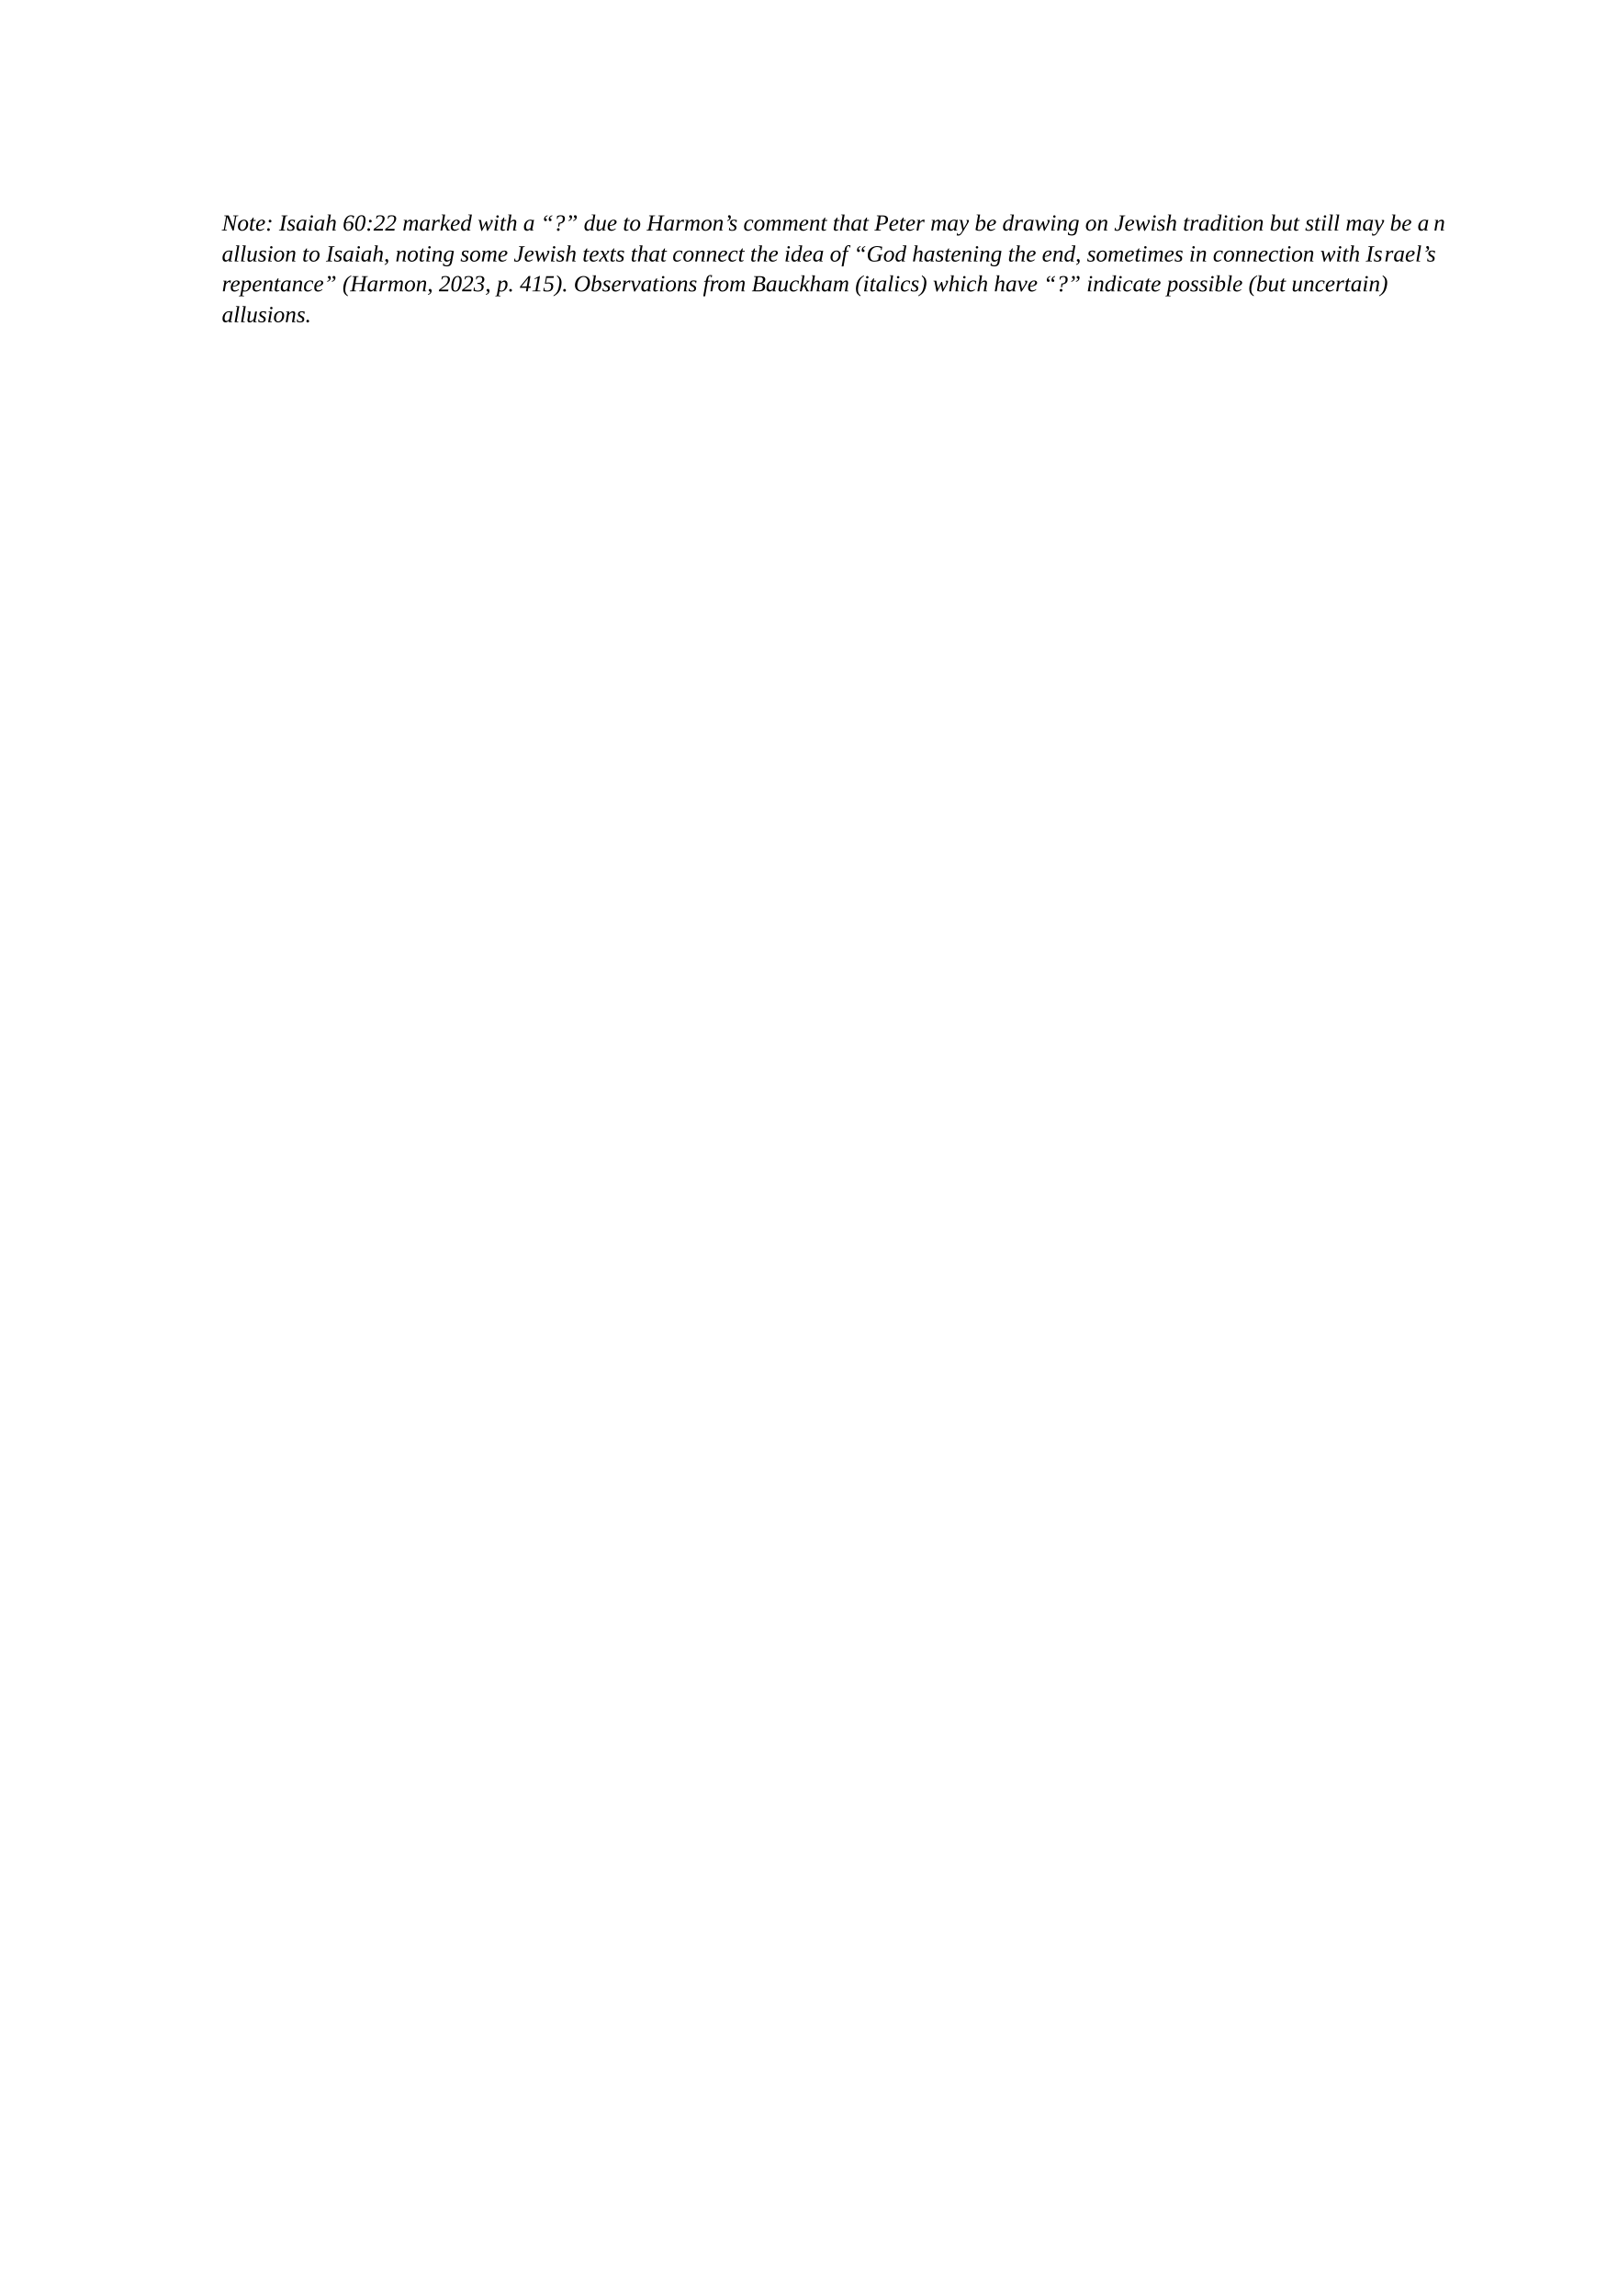
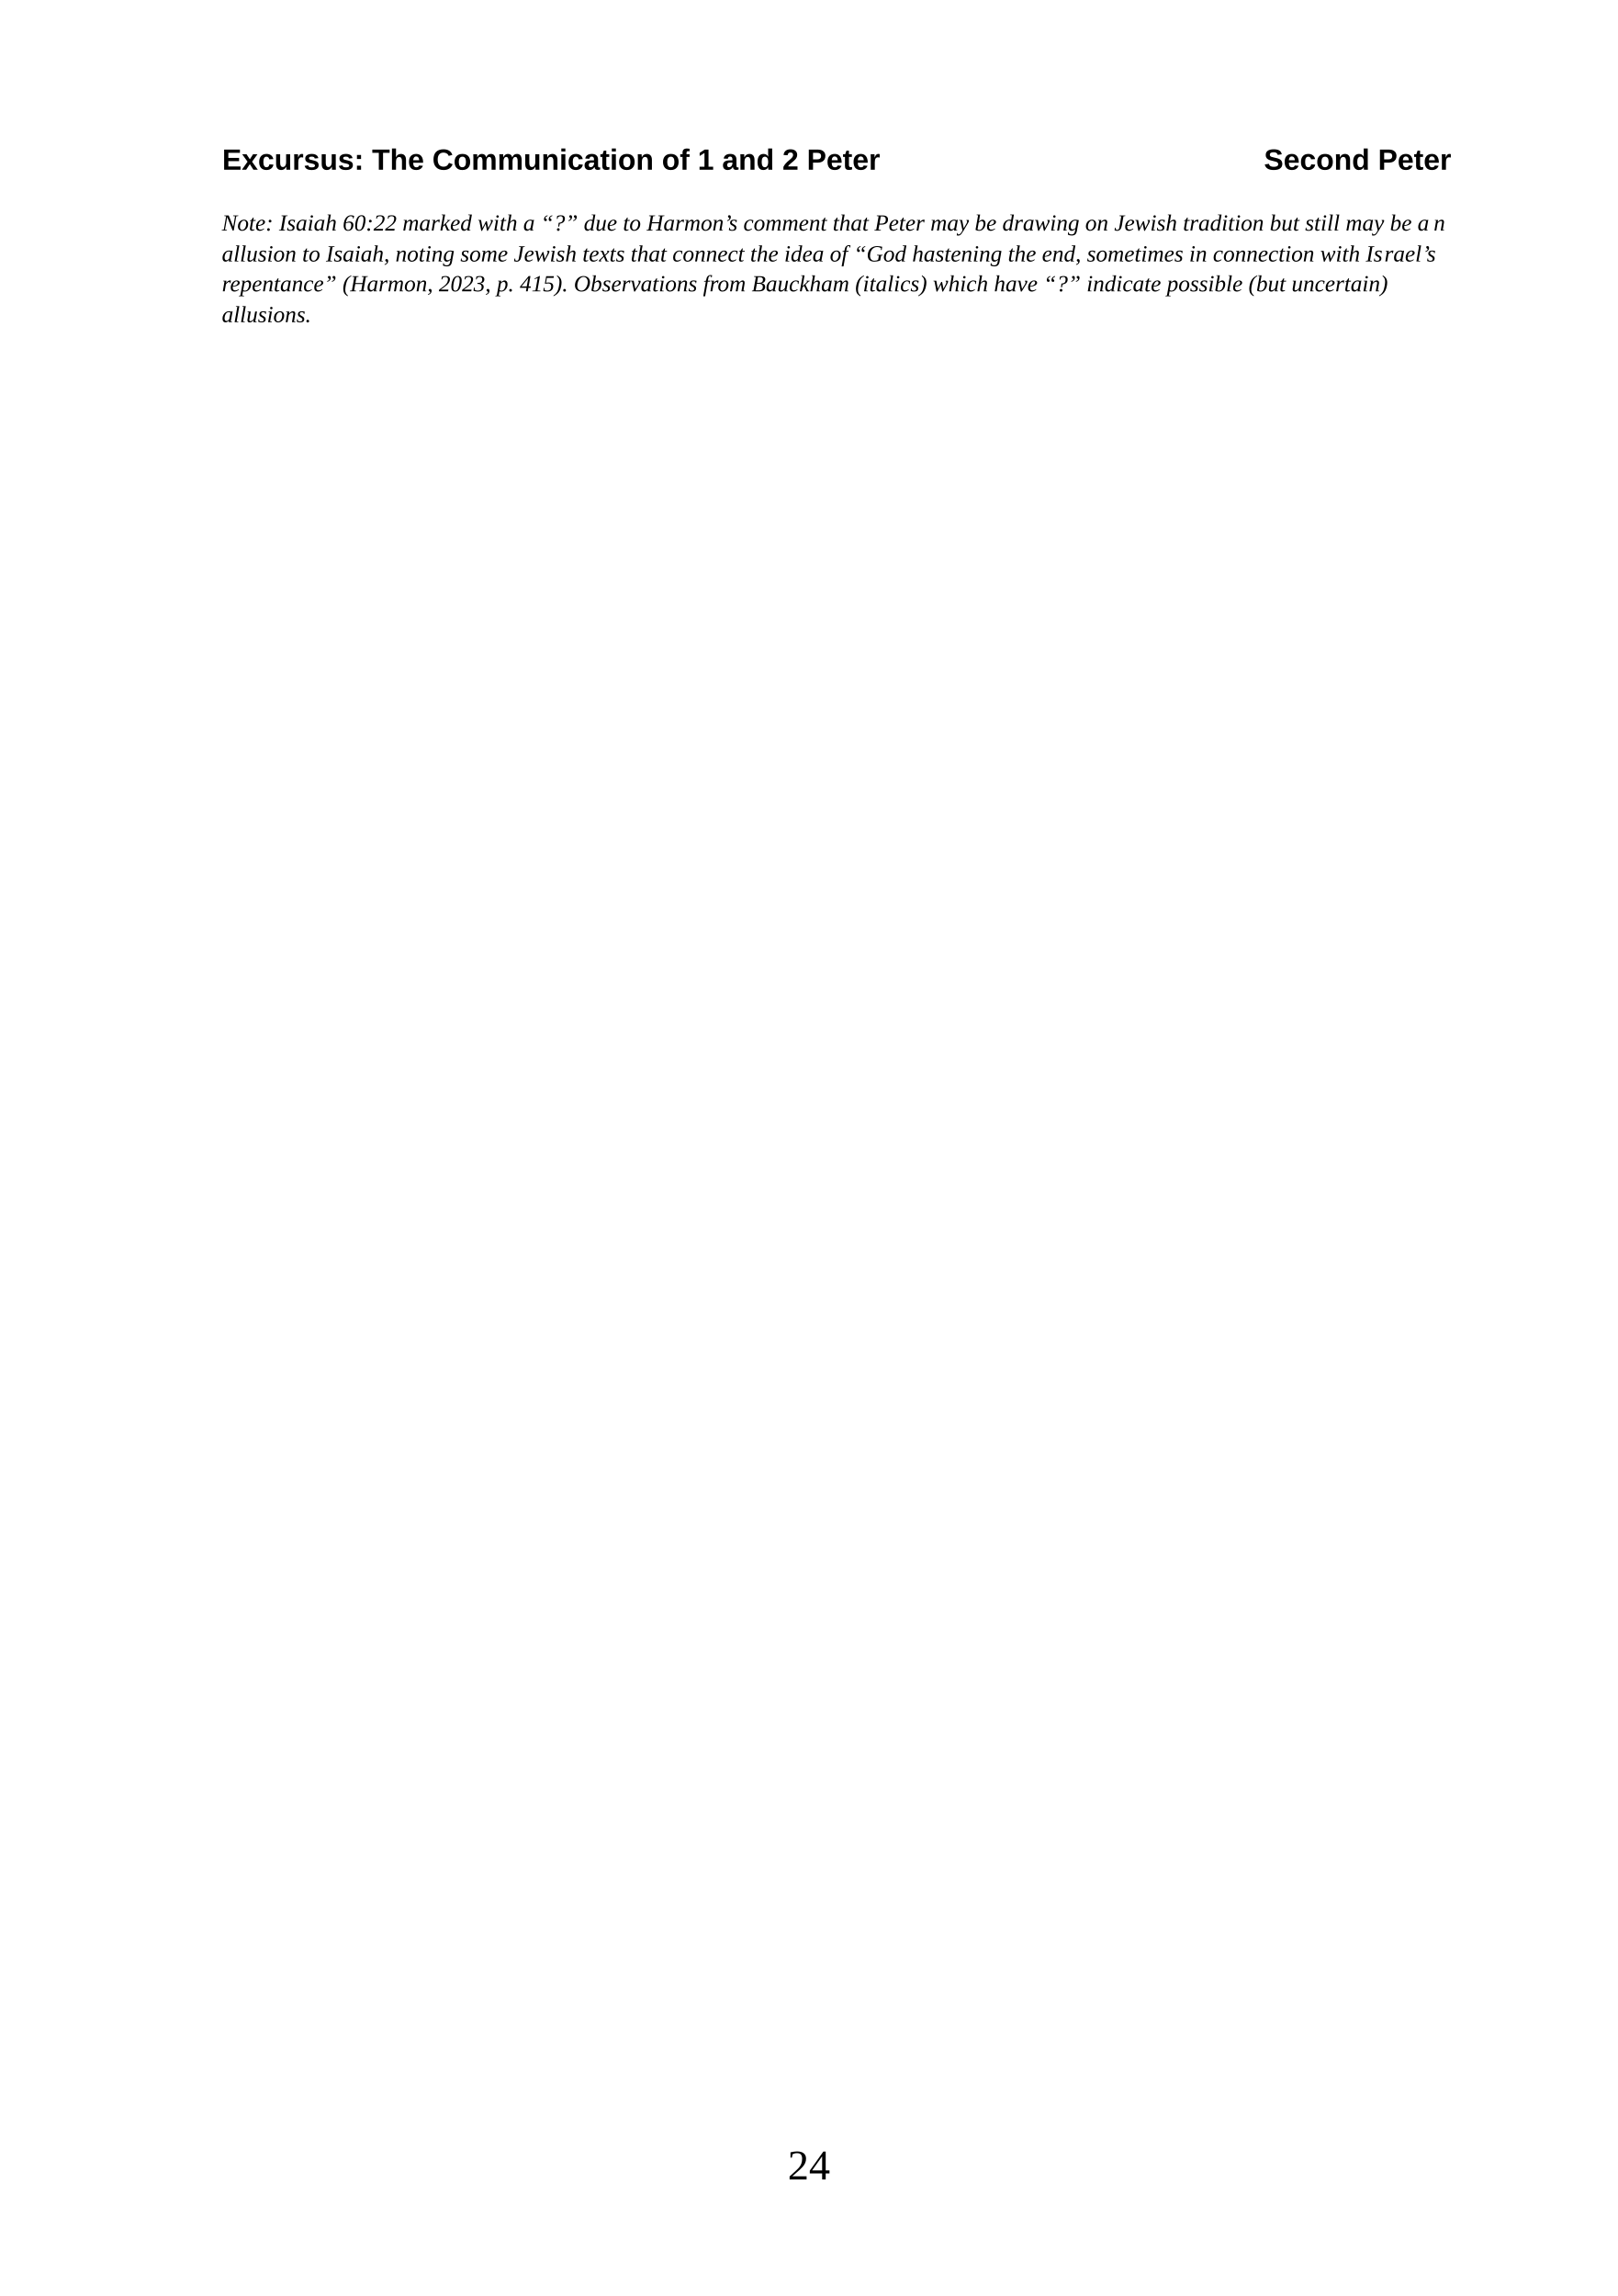
<svg xmlns="http://www.w3.org/2000/svg" class="pg-svg" version="1.1" width="419.5" height="595.25" viewBox="0 0 419.5 595.25">
  <defs>
    <clipPath id="clip_1">
      <path transform="matrix(1,0,0,-1,0,595.25)" d="M0 0H419.5V595.25H0Z" clip-rule="evenodd" />
    </clipPath>
    <clipPath id="clip_2">
      <path transform="matrix(1,0,0,-1,0,595.25)" d="M0 0H419.5V595.25H0Z" clip-rule="evenodd" />
    </clipPath>
    <clipPath id="clip_3">
      <path transform="matrix(1,0,0,-1,0,595.25)" d="M365.48 546.47H376.48V559.22H365.48Z" clip-rule="evenodd" />
    </clipPath>
    <clipPath id="clip_4">
      <path transform="matrix(1,0,0,-1,0,595.25)" d="M365.48 546.47H376.48V559.22H365.48Z" clip-rule="evenodd" />
    </clipPath>
    <clipPath id="clip_5">
      <path transform="matrix(1,0,0,-1,0,595.25)" d="M365.48 546.47H376.48V559.22H365.48Z" clip-rule="evenodd" />
    </clipPath>
    <clipPath id="clip_6">
      <path transform="matrix(1,0,0,-1,0,595.25)" d="M0 0H419.5V595.25H0Z" clip-rule="evenodd" />
    </clipPath>
    <clipPath id="clip_7">
      <path transform="matrix(1,0,0,-1,0,595.25)" d="M0 0H419.5V595.25H0Z" clip-rule="evenodd" />
    </clipPath>
    <clipPath id="clip_8">
      <path transform="matrix(1,0,0,-1,0,595.25)" d="M0 0H419.5V595.25H0Z" clip-rule="evenodd" />
    </clipPath>
    <clipPath id="clip_9">
      <path transform="matrix(1,0,0,-1,0,595.25)" d="M0 0H419.5V595.25H0Z" clip-rule="evenodd" />
    </clipPath>
    <clipPath id="clip_10">
      <path transform="matrix(1,0,0,-1,0,595.25)" d="M0 0H419.5V595.25H0Z" clip-rule="evenodd" />
    </clipPath>
    <clipPath id="clip_11">
      <path transform="matrix(1,0,0,-1,0,595.25)" d="M0 0H419.5V595.25H0Z" clip-rule="evenodd" />
    </clipPath>
    <clipPath id="clip_12">
      <path transform="matrix(1,0,0,-1,0,595.25)" d="M0 0H419.5V595.25H0Z" clip-rule="evenodd" />
    </clipPath>
    <clipPath id="clip_13">
      <path transform="matrix(1,0,0,-1,0,595.25)" d="M0 0H419.5V595.25H0Z" clip-rule="evenodd" />
    </clipPath>
    <clipPath id="clip_14">
      <path transform="matrix(1,0,0,-1,0,595.25)" d="M0 0H419.5V595.25H0Z" clip-rule="evenodd" />
    </clipPath>
    <clipPath id="clip_15">
      <path transform="matrix(1,0,0,-1,0,595.25)" d="M0 0H419.5V595.25H0Z" clip-rule="evenodd" />
    </clipPath>
  </defs>
  <g>
    <g clip-path="url(#clip_1)">
-       <text xml:space="preserve" transform="matrix(1 0 -0 1 0 595.25)" font-size="11" font-family="Times New Roman">
-         <tspan y="-548.97" x="358.45"> </tspan>
-       </text>
-     </g>
+ </g>
    <g clip-path="url(#clip_2)">
</g>
    <g clip-path="url(#clip_3)">
      <g clip-path="url(#clip_4)">
- 
</g>
      <g clip-path="url(#clip_5)">
-         <text xml:space="preserve" transform="matrix(1 0 -0 1 0 595.25)" font-size="11" font-family="Times New Roman">
-           <tspan y="-548.97" x="376.48"> </tspan>
-         </text>
-       </g>
+ </g>
    </g>
    <g clip-path="url(#clip_6)">
      <text xml:space="preserve" transform="matrix(1 0 -0 1 0 595.25)" font-size="6" font-family="Times New Roman" font-style="italic">
        <tspan y="-535.47" x="57.525 61.527 64.527 66.267 69.009 71.007 72.507 74.505 76.761 79.761 81.507 84.507 87.507 89.007 92.007 95.007 97.005 100.005 103.005 104.505 108.759 111.759 114.009 116.751 119.493 122.493 123.993 127.995 129.735 131.481 134.481 135.981 138.981 140.481 143.733 146.733 149.985 151.485 154.485 157.485 160.227 161.727 163.473 166.473 167.973 172.221 175.221 177.471 181.719 184.719 187.719 189.717 191.967 193.467 196.209 199.209 203.457 207.705 210.447 213.447 215.193 216.693 218.439 221.439 224.439 226.185 227.685 231.183 233.925 235.671 238.413 240.663 242.163 246.411 249.411 252.153 253.653 256.653 259.395 260.895 263.895 266.145 269.145 273.147 274.887 277.887 280.887 282.387 285.387 288.387 289.635 292.377 295.119 299.121 300.861 303.111 306.111 307.611 309.357 311.355 314.355 317.355 319.101 320.847 322.593 325.593 328.593 330.093 333.093 336.093 337.839 339.339 341.589 343.089 344.835 346.581 348.327 349.827 354.075 357.075 359.817 361.317 364.065 366.807 368.307">Note: Isaiah 60:22 marked with a “?” due to Harmon’s comment that Peter may be drawing on Jewish tradition but still may be a</tspan>
      </text>
    </g>
    <g clip-path="url(#clip_7)">
      <text xml:space="preserve" transform="matrix(1 0 -0 1 0 595.25)" font-size="6" font-family="Times New Roman" font-style="italic">
        <tspan y="-535.47" x="371.72 374.72">n </tspan>
      </text>
    </g>
    <g clip-path="url(#clip_8)">
      <text xml:space="preserve" transform="matrix(1 0 -0 1 0 595.25)" font-size="6" font-family="Times New Roman" font-style="italic">
        <tspan y="-527.47" x="57.525 60.525 62.271 64.017 67.017 69.267 71.013 74.013 77.013 78.513 80.259 83.259 84.759 86.757 89.007 92.007 93.753 96.753 99.753 101.253 102.753 105.753 108.753 110.253 111.999 114.999 117.999 119.499 121.749 124.749 128.997 131.739 133.239 135.981 138.723 142.725 144.465 146.715 149.715 151.215 152.715 155.457 158.199 159.945 162.195 163.695 165.441 168.441 171.189 172.935 174.435 177.177 180.177 183.177 186.177 188.679 191.421 193.167 194.667 196.413 199.161 201.903 203.403 205.149 208.149 210.891 213.891 215.391 218.139 219.885 221.385 224.637 228.885 231.885 234.885 236.385 239.385 242.385 244.635 246.381 249.123 252.123 253.869 256.869 259.869 261.369 263.115 266.115 268.857 270.105 272.847 275.847 278.847 280.347 281.847 284.097 287.097 291.345 294.087 295.833 297.579 301.827 304.569 306.819 308.319 310.065 312.813 314.313 317.055 320.055 323.055 326.055 328.797 331.539 333.039 334.785 337.785 340.785 342.285 346.287 348.027 349.773 352.773 354.273 356.271">allusion to Isaiah, noting some Jewish texts that connect the idea of “God hastening the end, sometimes in connection with Is</tspan>
      </text>
    </g>
    <g clip-path="url(#clip_9)">
      <text xml:space="preserve" transform="matrix(1 0 -0 1 0 595.25)" font-size="6" font-family="Times New Roman" font-style="italic">
        <tspan y="-527.47" x="358.95 361.2 364.2 366.942">rael</tspan>
      </text>
    </g>
    <g clip-path="url(#clip_10)">
      <text xml:space="preserve" transform="matrix(1 0 -0 1 0 595.25)" font-size="6" font-family="Times New Roman" font-style="italic">
        <tspan y="-527.47" x="368.73 370.728 372.978">’s </tspan>
      </text>
    </g>
    <g clip-path="url(#clip_11)">
      <text xml:space="preserve" transform="matrix(1 0 -0 1 0 595.25)" font-size="6" font-family="Times New Roman" font-style="italic">
        <tspan y="-519.72" x="57.525 59.775 62.517 65.517 68.259 71.259 73.005 76.005 79.005 81.747 84.489 87.741 89.241 91.239 95.493 98.493 100.743 104.991 107.991 110.991 112.491 113.991 116.991 119.991 122.991 125.991 127.491 128.991 131.991 133.491 134.991 137.991 140.991 143.991 145.989 147.489 148.989 153.243 156.243 158.493 161.235 163.485 166.227 169.227 170.973 172.719 175.719 178.719 180.969 182.469 184.215 186.465 189.465 193.713 195.213 198.957 201.957 204.957 207.699 210.441 213.441 216.441 220.689 222.189 224.187 225.933 227.679 230.679 232.179 233.925 236.667 238.917 240.915 242.415 246.417 249.417 251.163 253.905 256.905 258.405 261.405 264.153 266.895 269.637 271.137 274.389 277.389 280.641 282.141 283.887 286.887 289.887 291.633 294.375 297.123 298.869 301.611 303.111 306.111 309.111 311.109 313.359 315.105 318.105 319.851 322.593 324.093 326.091 329.091 332.091 333.837 335.337 338.337 341.337 343.839 346.581 348.831 350.577 353.577 355.323 358.323 360.321">repentance” (Harmon, 2023, p. 415). Observations from Bauckham (italics) which have “?” indicate possible (but uncertain) </tspan>
      </text>
    </g>
    <g clip-path="url(#clip_12)">
      <text xml:space="preserve" transform="matrix(1 0 -0 1 0 595.25)" font-size="6" font-family="Times New Roman" font-style="italic">
        <tspan y="-511.73" x="57.525 60.525 62.271 64.017 67.017 69.267 71.013 74.013 77.013 79.263">allusions.</tspan>
      </text>
    </g>
    <g clip-path="url(#clip_13)">
      <text xml:space="preserve" transform="matrix(1 0 -0 1 0 595.25)" font-size="6" font-family="Times New Roman" font-style="italic">
        <tspan y="-511.73" x="80.8"> </tspan>
      </text>
    </g>
    <g clip-path="url(#clip_14)">
      <text xml:space="preserve" transform="matrix(1 0 -0 1 0 595.25)" font-size="6" font-family="Times New Roman" font-style="italic">
        <tspan y="-503.7" x="57.525"> </tspan>
      </text>
    </g>
    <g clip-path="url(#clip_15)">
      <text xml:space="preserve" transform="matrix(1 0 -0 1 0 595.25)" font-size="6" font-family="Times New Roman" font-style="italic">
        <tspan y="-503.7" x="201.63"> </tspan>
      </text>
    </g>
+     <text xml:space="preserve" transform="matrix(1 0 -0 1 0 595.25)" font-size="11" font-family="Times New Roman">
+       <tspan y="-30.2" x="204.25 209.75">24</tspan>
+     </text>
+     <text xml:space="preserve" transform="matrix(1 0 -0 1 0 595.25)" font-size="7.6" font-family="Arial" font-weight="bold">
+       <tspan y="-551.25" x="57.6 62.662 66.887 71.113 75.749 78.705 82.931 87.567 91.792 94.323 96.428 101.064 105.7 109.926 112.031 117.518 122.154 128.911 135.667 140.303 144.939 147.044 151.27 155.496 158.026 160.132 164.768 169.404 171.509 176.145 178.676 180.781 185.006 187.112 191.337 195.973 200.609 202.714 206.94 209.045 214.107 218.332 220.863 225.089">Excursus: The Communication of 1 and 2 Peter</tspan>
+     </text>
+     <text xml:space="preserve" transform="matrix(1 0 -0 1 0 595.25)" font-size="7.6" font-family="Arial" font-weight="bold">
+       <tspan y="-551.25" x="327.728 332.789 337.015 341.24 345.876 350.512 355.148 357.253 362.315 366.541 369.071 373.297">Second Peter</tspan>
+     </text>
  </g>
</svg>
